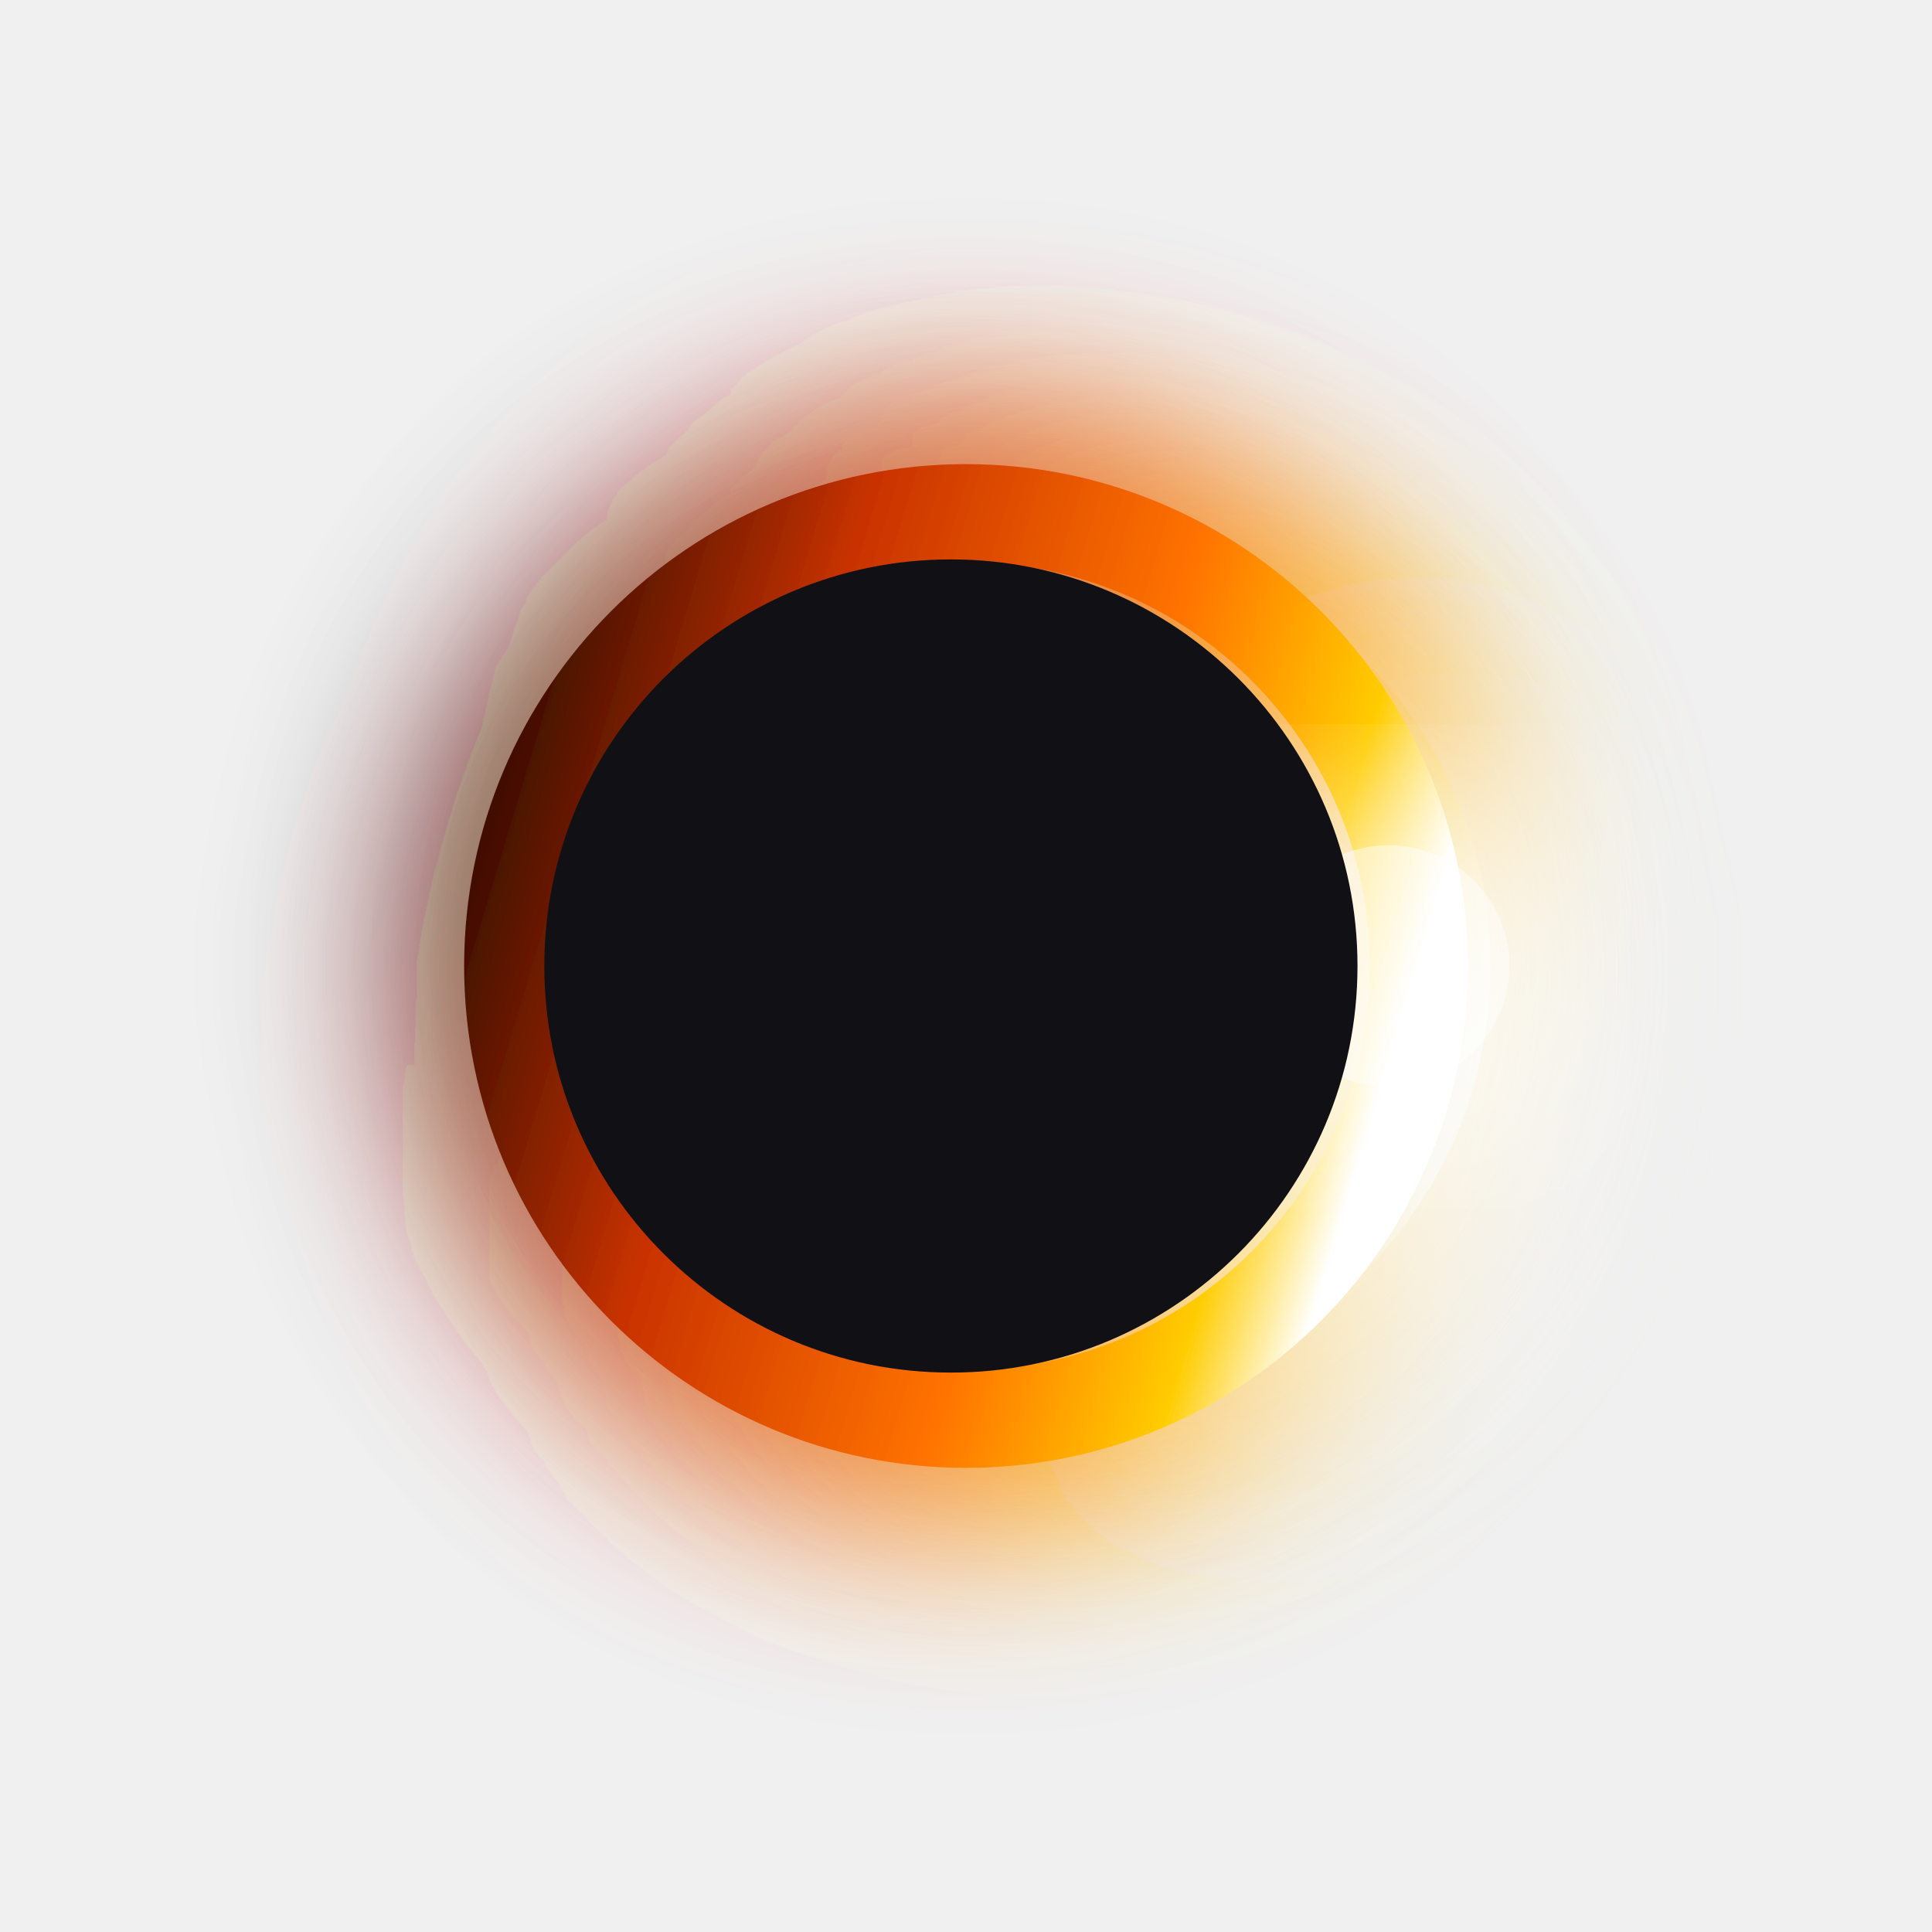
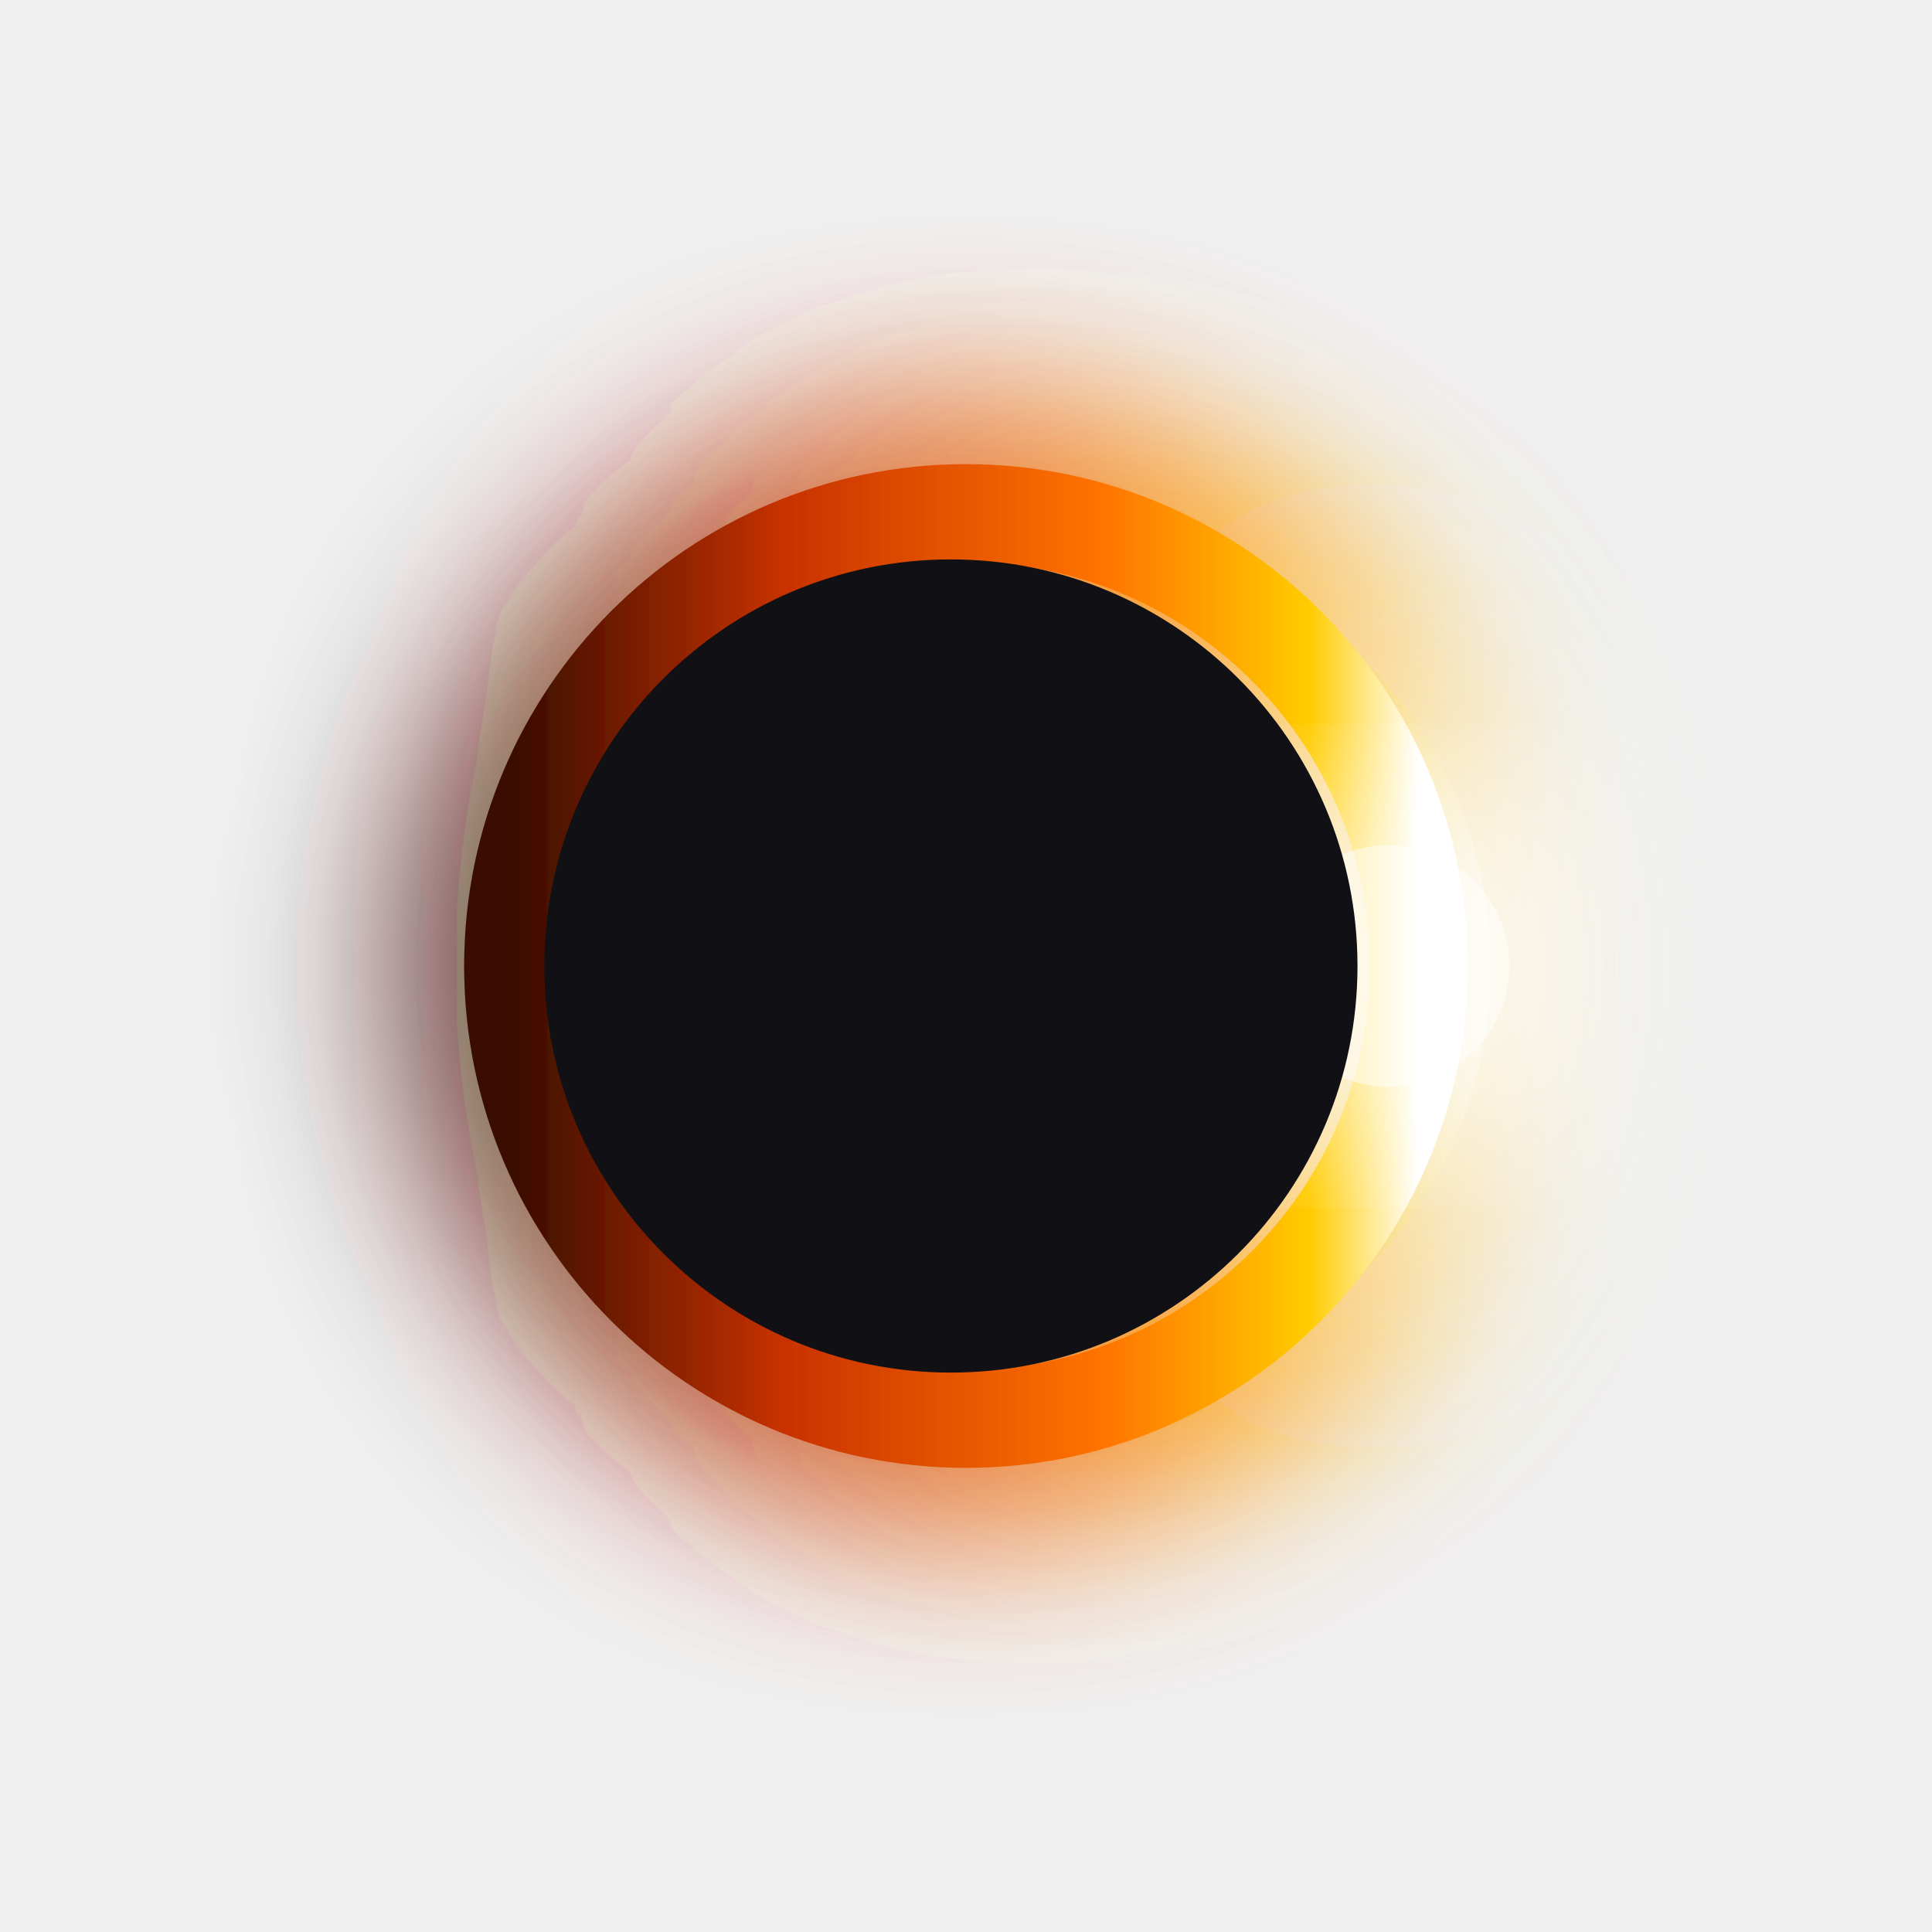
<svg xmlns="http://www.w3.org/2000/svg" viewBox="0 0 512 512" width="100%" height="100%">
  <defs>
    <clipPath id="squircle">
      <rect x="32" y="32" width="448" height="448" rx="105" ry="105" />
    </clipPath>
-     <linearGradient id="sunriseGradient" x1="0%" y1="20%" x2="100%" y2="50%">
+     <linearGradient id="sunriseGradient" x1="0%" y1="50%" x2="100%" y2="50%">
      <stop offset="0%" stop-color="#3a0d00" />
      <stop offset="30%" stop-color="#c83200" />
      <stop offset="65%" stop-color="#ff7300" />
      <stop offset="88%" stop-color="#ffcc00" />
      <stop offset="100%" stop-color="#ffffff" />
    </linearGradient>
    <filter id="heavyGlow" x="-50%" y="-50%" width="200%" height="200%">
      <feGaussianBlur stdDeviation="28" result="blur1" />
      <feGaussianBlur stdDeviation="10" result="blur2" />
      <feMerge>
        <feMergeNode in="blur1" />
        <feMergeNode in="blur2" />
        <feMergeNode in="SourceGraphic" />
      </feMerge>
    </filter>
  </defs>
  <g>
    <circle cx="280" cy="256" r="115" fill="url(#sunriseGradient)" opacity="0.35" filter="url(#heavyGlow)" />
    <circle cx="256" cy="256" r="120" stroke="url(#sunriseGradient)" stroke-width="26" fill="none" filter="url(#heavyGlow)" />
    <circle cx="368" cy="256" r="32" fill="#ffffff" filter="url(#heavyGlow)" opacity="0.65" />
    <circle cx="252" cy="256" r="107" fill="#101015" />
    <circle cx="252" cy="256" r="107" stroke="#101015" stroke-width="1.5" fill="none" />
  </g>
</svg>
